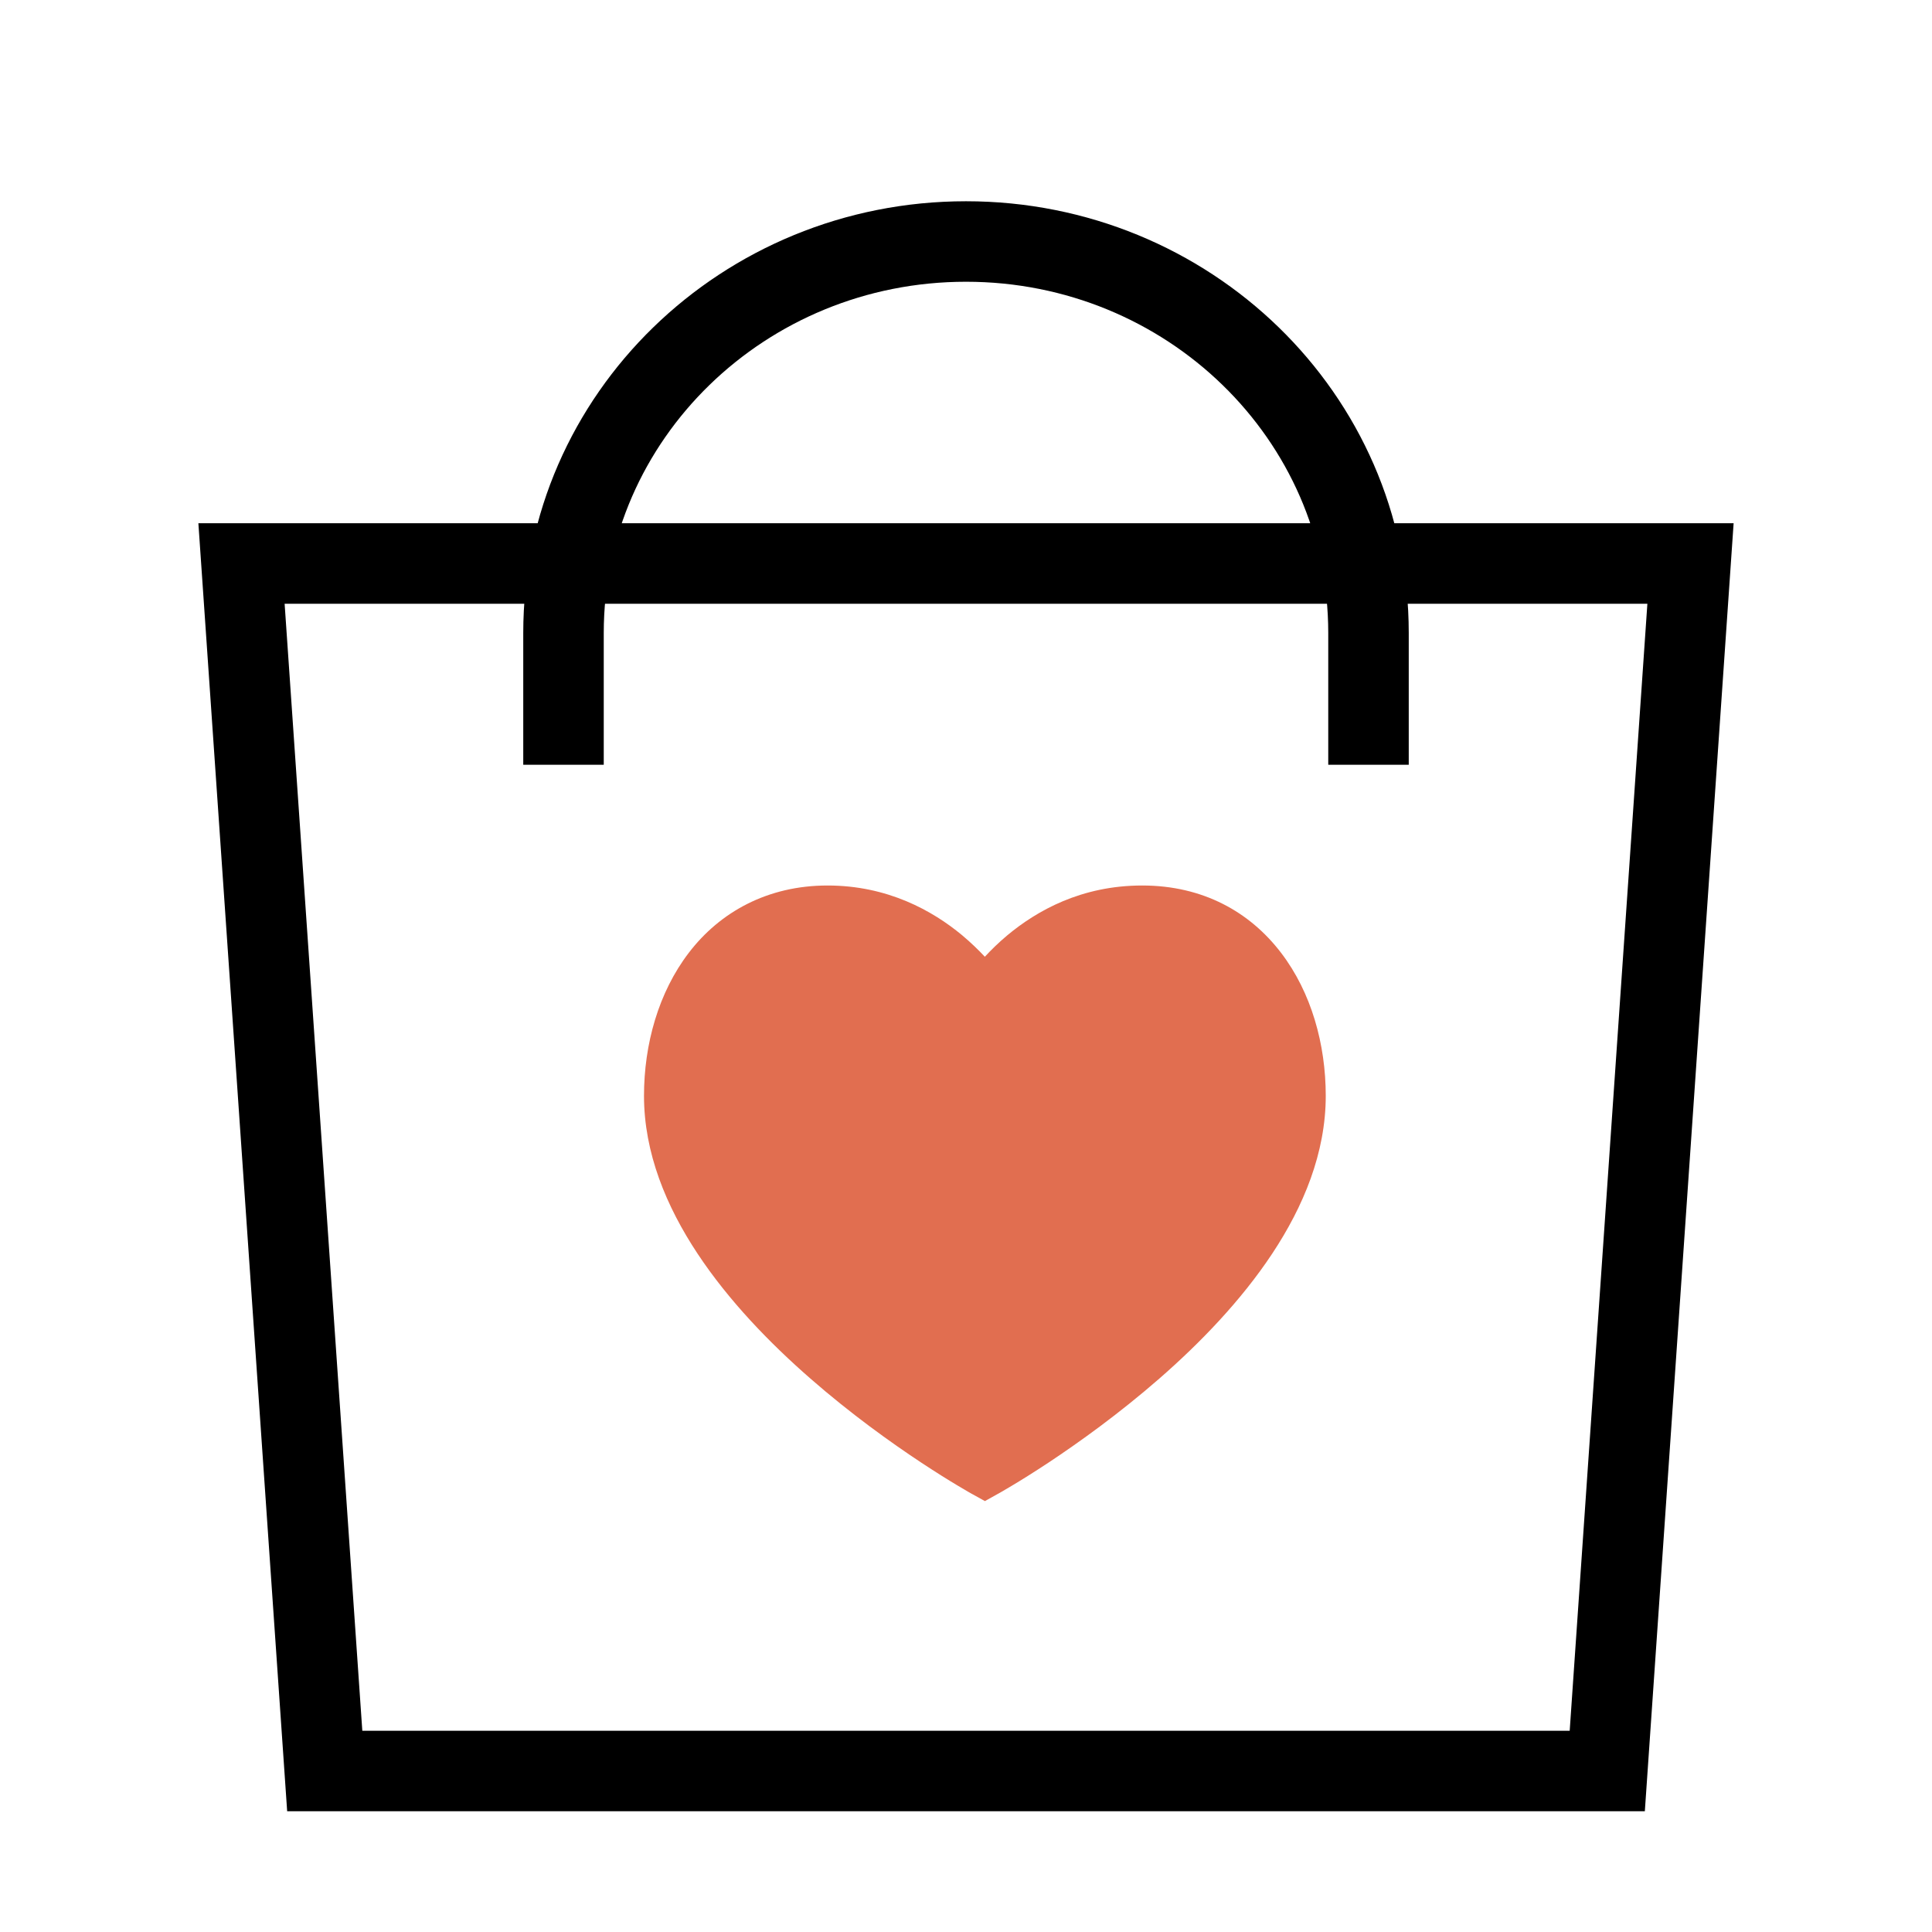
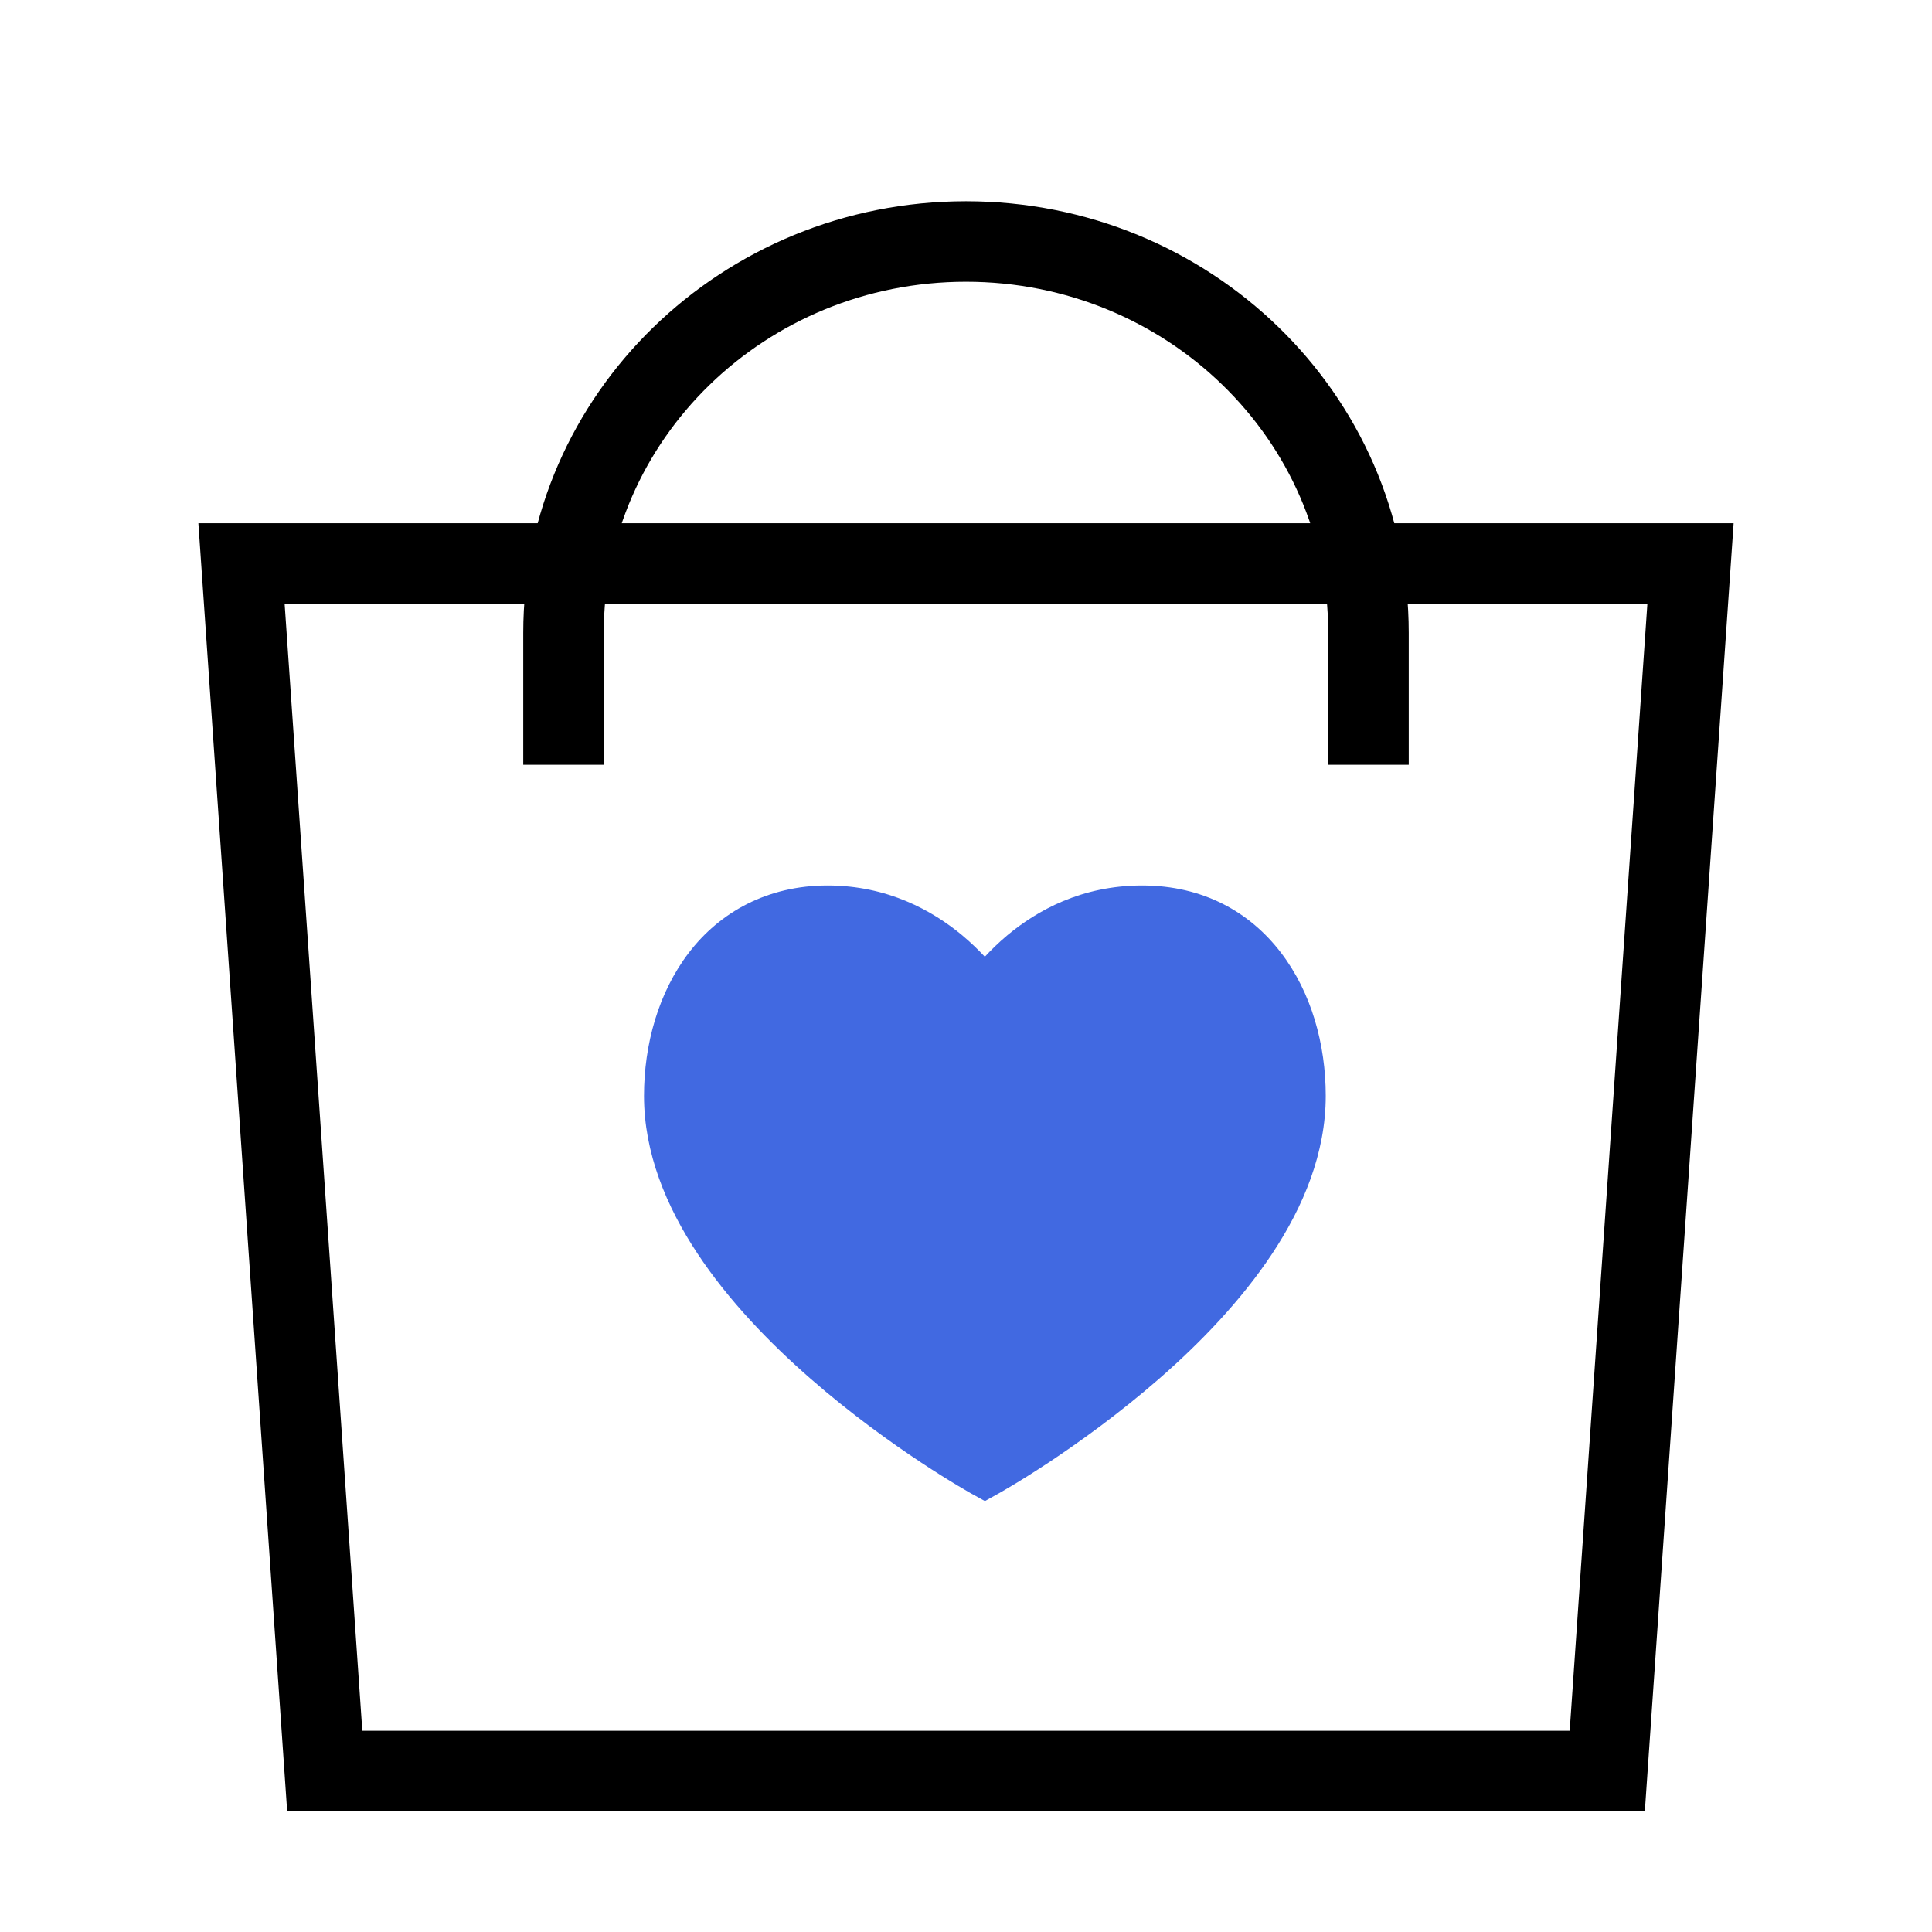
<svg xmlns="http://www.w3.org/2000/svg" width="100%" height="100%" viewBox="0 0 24 24" version="1.1" xml:space="preserve" style="fill-rule:evenodd;clip-rule:evenodd;stroke-linecap:square;stroke-linejoin:round;">
  <path d="M17,9L17,7.862C17,5.177 14.761,3 12,3C9.239,3 7,5.177 7,7.862L7,9" style="fill:none;fill-rule:nonzero;stroke:black;stroke-width:1px;" />
  <path d="M19.966,22L21,7L3,7L4.034,22L19.966,22Z" style="fill:none;stroke:black;stroke-width:1px;stroke-linecap:round;stroke-linejoin:miter;" />
-   <path d="M15.913,11.835C15.528,11.331 14.946,11 14.189,11C13.432,11 12.881,11.313 12.514,11.618C12.404,11.71 12.311,11.802 12.234,11.885C12.156,11.802 12.062,11.71 11.952,11.618C11.585,11.313 11.026,11 10.28,11C9.534,11 8.943,11.331 8.558,11.834C8.179,12.328 8,12.974 8,13.613C8,14.322 8.277,14.987 8.665,15.573C9.053,16.159 9.564,16.686 10.066,17.124C10.568,17.563 11.069,17.921 11.444,18.169C11.632,18.293 11.788,18.39 11.899,18.456C11.954,18.489 11.998,18.514 12.028,18.532C12.043,18.541 12.07,18.556 12.072,18.557L12.075,18.559L12.076,18.559L12.235,18.647L12.393,18.559C12.393,18.559 12.402,18.554 12.406,18.552C12.414,18.547 12.426,18.541 12.441,18.532C12.471,18.514 12.515,18.489 12.57,18.456C12.681,18.39 12.837,18.293 13.025,18.169C13.399,17.921 13.9,17.563 14.403,17.124C14.905,16.686 15.416,16.159 15.804,15.573C16.192,14.987 16.469,14.322 16.469,13.613C16.469,12.974 16.291,12.329 15.913,11.835Z" style="fill:rgb(225,110,80);" />
+   <path d="M15.913,11.835C15.528,11.331 14.946,11 14.189,11C13.432,11 12.881,11.313 12.514,11.618C12.404,11.71 12.311,11.802 12.234,11.885C12.156,11.802 12.062,11.71 11.952,11.618C11.585,11.313 11.026,11 10.28,11C9.534,11 8.943,11.331 8.558,11.834C8.179,12.328 8,12.974 8,13.613C8,14.322 8.277,14.987 8.665,15.573C9.053,16.159 9.564,16.686 10.066,17.124C10.568,17.563 11.069,17.921 11.444,18.169C11.632,18.293 11.788,18.39 11.899,18.456C11.954,18.489 11.998,18.514 12.028,18.532C12.043,18.541 12.07,18.556 12.072,18.557L12.075,18.559L12.076,18.559L12.235,18.647L12.393,18.559C12.393,18.559 12.402,18.554 12.406,18.552C12.414,18.547 12.426,18.541 12.441,18.532C12.471,18.514 12.515,18.489 12.57,18.456C12.681,18.39 12.837,18.293 13.025,18.169C13.399,17.921 13.9,17.563 14.403,17.124C14.905,16.686 15.416,16.159 15.804,15.573C16.192,14.987 16.469,14.322 16.469,13.613C16.469,12.974 16.291,12.329 15.913,11.835Z" style="fill:rgb(65,105,225);" />
</svg>
